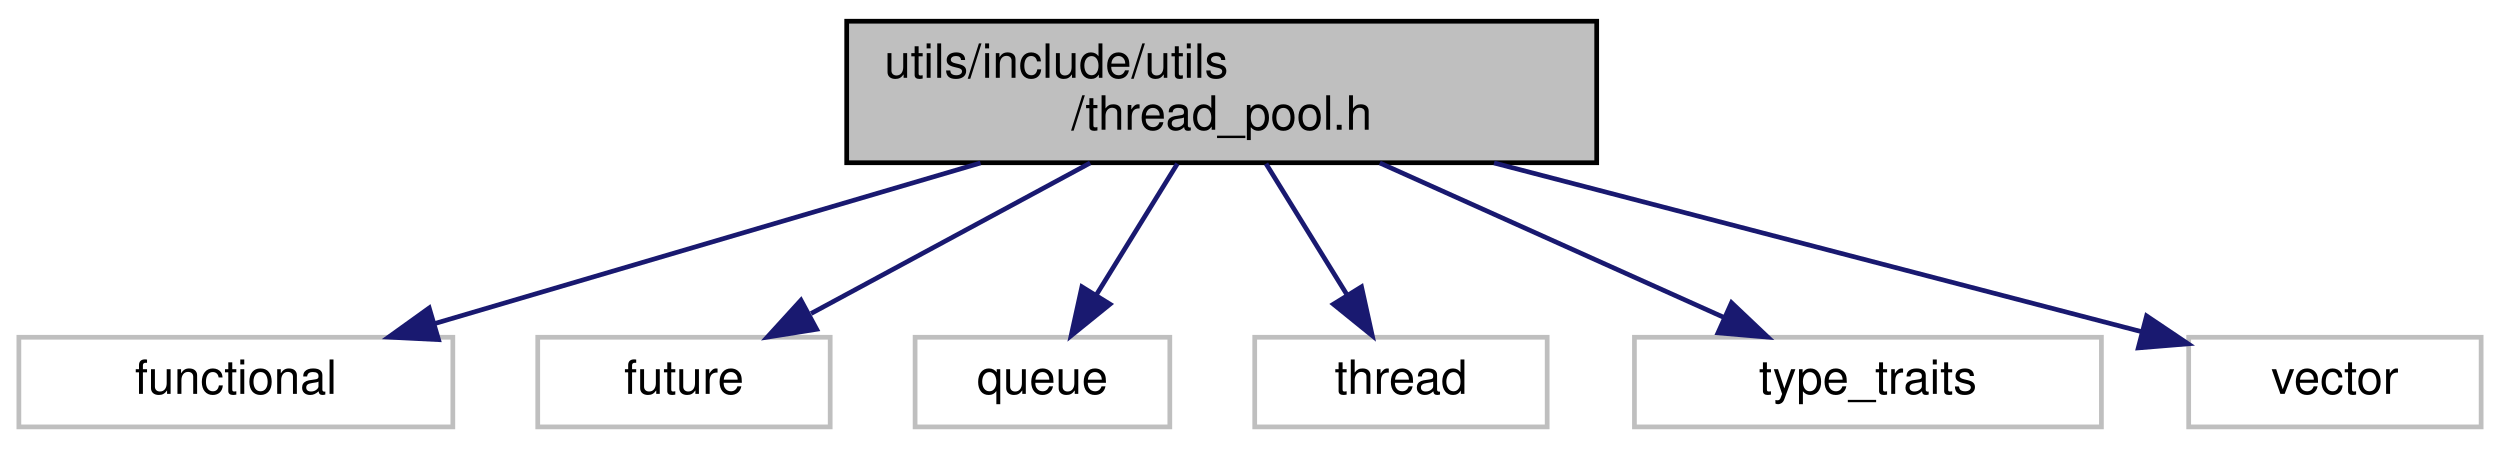
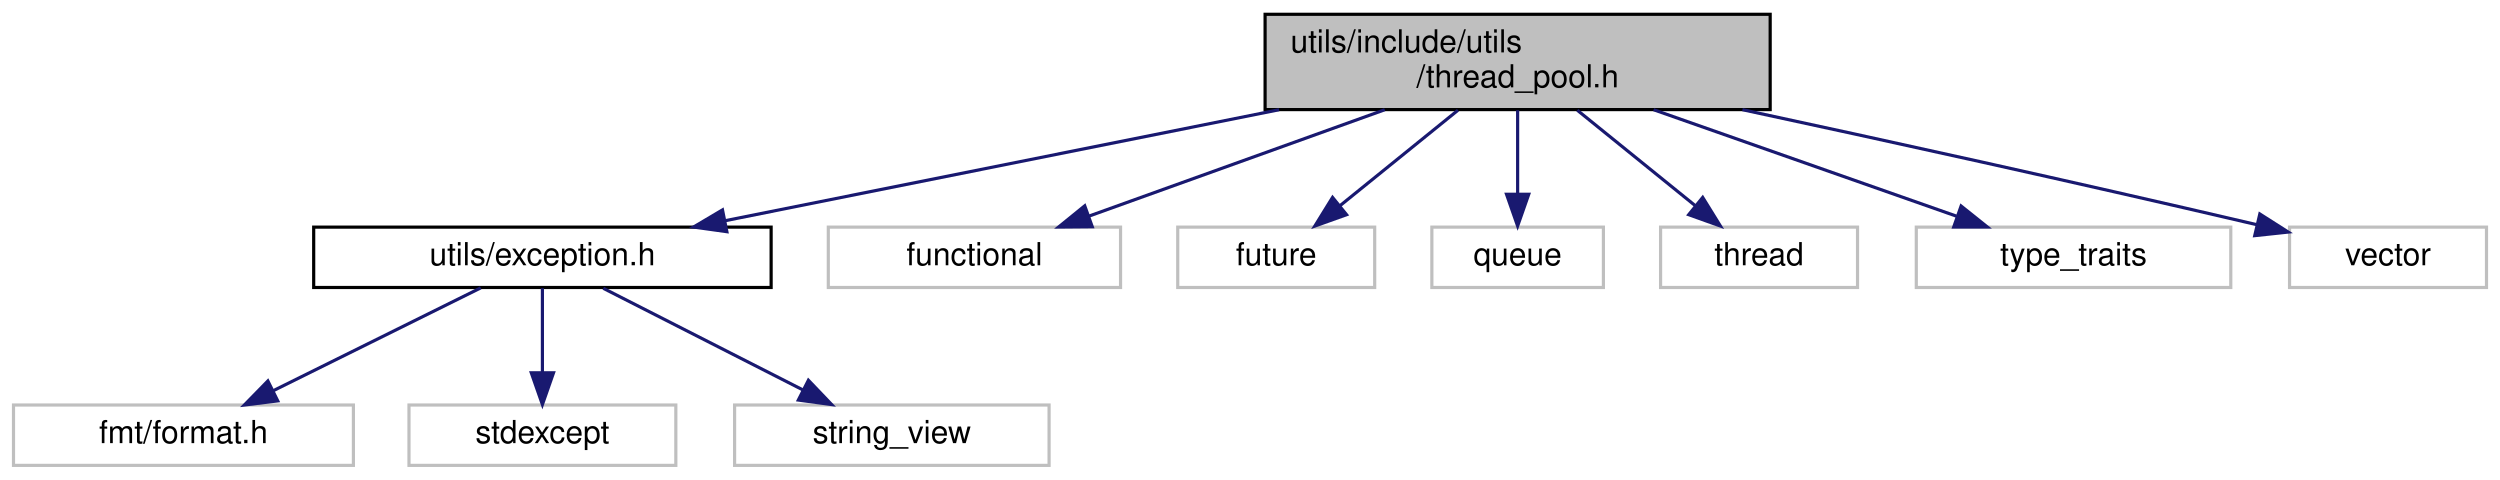
- <svg xmlns="http://www.w3.org/2000/svg" xmlns:xlink="http://www.w3.org/1999/xlink" width="530pt" height="95pt" viewBox="0.00 0.00 530.00 95.00">
-   <g id="graph0" class="graph" transform="scale(1 1) rotate(0) translate(4 91)">
+ <svg xmlns="http://www.w3.org/2000/svg" xmlns:xlink="http://www.w3.org/1999/xlink" width="787pt" height="151pt" viewBox="0.00 0.00 786.50 151.00">
+   <g id="graph0" class="graph" transform="scale(1 1) rotate(0) translate(4 147)">
    <g id="node1" class="node">
      <g id="a_node1">
        <a xlink:title=" ">
-           <polygon fill="#bfbfbf" stroke="#000000" points="175.5,-56.5 175.5,-86.5 334.5,-86.5 334.5,-56.5 175.5,-56.5" />
-           <text text-anchor="start" x="183.5" y="-74.5" font-family="Helvetica,sans-Serif" font-size="10.00" fill="#000000">utils/include/utils</text>
-           <text text-anchor="middle" x="255" y="-63.5" font-family="Helvetica,sans-Serif" font-size="10.00" fill="#000000">/thread_pool.h</text>
+           <polygon fill="#bfbfbf" stroke="#000000" points="394,-112.5 394,-142.5 553,-142.5 553,-112.5 394,-112.5" />
+           <text text-anchor="start" x="402" y="-130.5" font-family="Helvetica,sans-Serif" font-size="10.00" fill="#000000">utils/include/utils</text>
+           <text text-anchor="middle" x="473.5" y="-119.5" font-family="Helvetica,sans-Serif" font-size="10.00" fill="#000000">/thread_pool.h</text>
        </a>
      </g>
    </g>
    <g id="node2" class="node">
      <g id="a_node2">
-         <a xlink:title=" ">
-           <polygon fill="none" stroke="#bfbfbf" points="0,-.5 0,-19.5 92,-19.5 92,-.5 0,-.5" />
-           <text text-anchor="middle" x="46" y="-7.5" font-family="Helvetica,sans-Serif" font-size="10.00" fill="#000000">functional</text>
+         <a xlink:href="exception_8h.html" target="_top" xlink:title=" ">
+           <polygon fill="none" stroke="#000000" points="94.5,-56.5 94.5,-75.5 238.5,-75.5 238.5,-56.5 94.5,-56.5" />
+           <text text-anchor="middle" x="166.5" y="-63.5" font-family="Helvetica,sans-Serif" font-size="10.00" fill="#000000">utils/exception.h</text>
        </a>
      </g>
    </g>
    <g id="edge1" class="edge">
-       <path fill="none" stroke="#191970" d="M203.873,-56.455C168.389,-46.014 121.682,-32.27 88.294,-22.445" />
-       <polygon fill="#191970" stroke="#191970" points="88.969,-18.996 78.388,-19.53 86.993,-25.711 88.969,-18.996" />
+       <path fill="none" stroke="#191970" d="M398.399,-112.455C344.592,-101.676 273.216,-87.378 223.933,-77.505" />
+       <polygon fill="#191970" stroke="#191970" points="224.567,-74.063 214.074,-75.53 223.192,-80.926 224.567,-74.063" />
+     </g>
+     <g id="node6" class="node">
+       <g id="a_node6">
+         <a xlink:title=" ">
+           <polygon fill="none" stroke="#bfbfbf" points="256.5,-56.5 256.5,-75.5 348.5,-75.5 348.5,-56.5 256.5,-56.5" />
+           <text text-anchor="middle" x="302.5" y="-63.5" font-family="Helvetica,sans-Serif" font-size="10.00" fill="#000000">functional</text>
+         </a>
+       </g>
+     </g>
+     <g id="edge5" class="edge">
+       <path fill="none" stroke="#191970" d="M431.669,-112.455C403.137,-102.194 365.736,-88.743 338.527,-78.957" />
+       <polygon fill="#191970" stroke="#191970" points="339.593,-75.621 328.999,-75.53 337.224,-82.208 339.593,-75.621" />
+     </g>
+     <g id="node7" class="node">
+       <g id="a_node7">
+         <a xlink:title=" ">
+           <polygon fill="none" stroke="#bfbfbf" points="366.5,-56.5 366.5,-75.5 428.5,-75.5 428.5,-56.5 366.5,-56.5" />
+           <text text-anchor="middle" x="397.5" y="-63.5" font-family="Helvetica,sans-Serif" font-size="10.00" fill="#000000">future</text>
+         </a>
+       </g>
+     </g>
+     <g id="edge6" class="edge">
+       <path fill="none" stroke="#191970" d="M454.714,-112.298C443.395,-103.138 428.99,-91.482 417.465,-82.156" />
+       <polygon fill="#191970" stroke="#191970" points="419.644,-79.417 409.669,-75.847 415.24,-84.858 419.644,-79.417" />
+     </g>
+     <g id="node8" class="node">
+       <g id="a_node8">
+         <a xlink:title=" ">
+           <polygon fill="none" stroke="#bfbfbf" points="446.5,-56.5 446.5,-75.5 500.5,-75.5 500.5,-56.5 446.5,-56.5" />
+           <text text-anchor="middle" x="473.5" y="-63.5" font-family="Helvetica,sans-Serif" font-size="10.00" fill="#000000">queue</text>
+         </a>
+       </g>
+     </g>
+     <g id="edge7" class="edge">
+       <path fill="none" stroke="#191970" d="M473.5,-112.298C473.5,-104.383 473.5,-94.604 473.5,-86.076" />
+       <polygon fill="#191970" stroke="#191970" points="477,-85.847 473.5,-75.847 470,-85.847 477,-85.847" />
+     </g>
+     <g id="node9" class="node">
+       <g id="a_node9">
+         <a xlink:title=" ">
+           <polygon fill="none" stroke="#bfbfbf" points="518.5,-56.5 518.5,-75.5 580.5,-75.5 580.5,-56.5 518.5,-56.5" />
+           <text text-anchor="middle" x="549.5" y="-63.5" font-family="Helvetica,sans-Serif" font-size="10.00" fill="#000000">thread</text>
+         </a>
+       </g>
+     </g>
+     <g id="edge8" class="edge">
+       <path fill="none" stroke="#191970" d="M492.286,-112.298C503.605,-103.138 518.01,-91.482 529.535,-82.156" />
+       <polygon fill="#191970" stroke="#191970" points="531.76,-84.858 537.331,-75.847 527.356,-79.417 531.76,-84.858" />
+     </g>
+     <g id="node10" class="node">
+       <g id="a_node10">
+         <a xlink:title=" ">
+           <polygon fill="none" stroke="#bfbfbf" points="599,-56.5 599,-75.5 698,-75.5 698,-56.5 599,-56.5" />
+           <text text-anchor="middle" x="648.5" y="-63.5" font-family="Helvetica,sans-Serif" font-size="10.00" fill="#000000">type_traits</text>
+         </a>
+       </g>
+     </g>
+     <g id="edge9" class="edge">
+       <path fill="none" stroke="#191970" d="M516.31,-112.455C545.509,-102.194 583.784,-88.743 611.63,-78.957" />
+       <polygon fill="#191970" stroke="#191970" points="613.107,-82.148 621.381,-75.53 610.786,-75.544 613.107,-82.148" />
+     </g>
+     <g id="node11" class="node">
+       <g id="a_node11">
+         <a xlink:title=" ">
+           <polygon fill="none" stroke="#bfbfbf" points="716.5,-56.5 716.5,-75.5 778.5,-75.5 778.5,-56.5 716.5,-56.5" />
+           <text text-anchor="middle" x="747.5" y="-63.5" font-family="Helvetica,sans-Serif" font-size="10.00" fill="#000000">vector</text>
+         </a>
+       </g>
+     </g>
+     <g id="edge10" class="edge">
+       <path fill="none" stroke="#191970" d="M544.273,-112.47C588.298,-102.993 646.328,-90.273 706.084,-76.291" />
+       <polygon fill="#191970" stroke="#191970" points="707.142,-79.638 716.078,-73.945 705.542,-72.823 707.142,-79.638" />
    </g>
    <g id="node3" class="node">
      <g id="a_node3">
        <a xlink:title=" ">
-           <polygon fill="none" stroke="#bfbfbf" points="110,-.5 110,-19.5 172,-19.5 172,-.5 110,-.5" />
-           <text text-anchor="middle" x="141" y="-7.5" font-family="Helvetica,sans-Serif" font-size="10.00" fill="#000000">future</text>
+           <polygon fill="none" stroke="#bfbfbf" points="0,-.5 0,-19.5 107,-19.5 107,-.5 0,-.5" />
+           <text text-anchor="middle" x="53.5" y="-7.5" font-family="Helvetica,sans-Serif" font-size="10.00" fill="#000000">fmt/format.h</text>
        </a>
      </g>
    </g>
    <g id="edge2" class="edge">
-       <path fill="none" stroke="#191970" d="M227.113,-56.455C209.092,-46.734 185.766,-34.15 167.937,-24.532" />
-       <polygon fill="#191970" stroke="#191970" points="169.129,-21.198 158.666,-19.53 165.805,-27.359 169.129,-21.198" />
+       <path fill="none" stroke="#191970" d="M147.075,-56.373C129.098,-47.464 102.156,-34.113 81.791,-24.02" />
+       <polygon fill="#191970" stroke="#191970" points="83.186,-20.805 72.672,-19.501 80.078,-27.078 83.186,-20.805" />
    </g>
    <g id="node4" class="node">
      <g id="a_node4">
        <a xlink:title=" ">
-           <polygon fill="none" stroke="#bfbfbf" points="190,-.5 190,-19.5 244,-19.5 244,-.5 190,-.5" />
-           <text text-anchor="middle" x="217" y="-7.5" font-family="Helvetica,sans-Serif" font-size="10.00" fill="#000000">queue</text>
+           <polygon fill="none" stroke="#bfbfbf" points="124.5,-.5 124.5,-19.5 208.5,-19.5 208.5,-.5 124.5,-.5" />
+           <text text-anchor="middle" x="166.5" y="-7.5" font-family="Helvetica,sans-Serif" font-size="10.00" fill="#000000">stdexcept</text>
        </a>
      </g>
    </g>
    <g id="edge3" class="edge">
-       <path fill="none" stroke="#191970" d="M245.607,-56.298C240.387,-47.85 233.854,-37.277 228.35,-28.369" />
-       <polygon fill="#191970" stroke="#191970" points="231.318,-26.514 223.084,-19.847 225.363,-30.194 231.318,-26.514" />
+       <path fill="none" stroke="#191970" d="M166.5,-56.245C166.5,-48.938 166.5,-38.694 166.5,-29.705" />
+       <polygon fill="#191970" stroke="#191970" points="170,-29.643 166.5,-19.643 163,-29.643 170,-29.643" />
    </g>
    <g id="node5" class="node">
      <g id="a_node5">
        <a xlink:title=" ">
-           <polygon fill="none" stroke="#bfbfbf" points="262,-.5 262,-19.5 324,-19.5 324,-.5 262,-.5" />
-           <text text-anchor="middle" x="293" y="-7.5" font-family="Helvetica,sans-Serif" font-size="10.00" fill="#000000">thread</text>
+           <polygon fill="none" stroke="#bfbfbf" points="227,-.5 227,-19.5 326,-19.5 326,-.5 227,-.5" />
+           <text text-anchor="middle" x="276.5" y="-7.5" font-family="Helvetica,sans-Serif" font-size="10.00" fill="#000000">string_view</text>
        </a>
      </g>
    </g>
    <g id="edge4" class="edge">
-       <path fill="none" stroke="#191970" d="M264.393,-56.298C269.613,-47.85 276.146,-37.277 281.65,-28.369" />
-       <polygon fill="#191970" stroke="#191970" points="284.637,-30.194 286.916,-19.847 278.682,-26.514 284.637,-30.194" />
-     </g>
-     <g id="node6" class="node">
-       <g id="a_node6">
-         <a xlink:title=" ">
-           <polygon fill="none" stroke="#bfbfbf" points="342.5,-.5 342.5,-19.5 441.5,-19.5 441.5,-.5 342.5,-.5" />
-           <text text-anchor="middle" x="392" y="-7.5" font-family="Helvetica,sans-Serif" font-size="10.00" fill="#000000">type_traits</text>
-         </a>
-       </g>
-     </g>
-     <g id="edge5" class="edge">
-       <path fill="none" stroke="#191970" d="M288.514,-56.455C310.771,-46.464 339.765,-33.449 361.399,-23.737" />
-       <polygon fill="#191970" stroke="#191970" points="363.08,-26.819 370.77,-19.53 360.214,-20.433 363.08,-26.819" />
-     </g>
-     <g id="node7" class="node">
-       <g id="a_node7">
-         <a xlink:title=" ">
-           <polygon fill="none" stroke="#bfbfbf" points="460,-.5 460,-19.5 522,-19.5 522,-.5 460,-.5" />
-           <text text-anchor="middle" x="491" y="-7.5" font-family="Helvetica,sans-Serif" font-size="10.00" fill="#000000">vector</text>
-         </a>
-       </g>
-     </g>
-     <g id="edge6" class="edge">
-       <path fill="none" stroke="#191970" d="M312.732,-56.455C355.322,-45.357 412.232,-30.526 450.176,-20.638" />
-       <polygon fill="#191970" stroke="#191970" points="451.076,-24.021 459.87,-18.112 449.311,-17.247 451.076,-24.021" />
+       <path fill="none" stroke="#191970" d="M185.661,-56.245C203.011,-47.413 228.79,-34.289 248.458,-24.276" />
+       <polygon fill="#191970" stroke="#191970" points="250.235,-27.299 257.559,-19.643 247.06,-21.061 250.235,-27.299" />
    </g>
  </g>
</svg>
